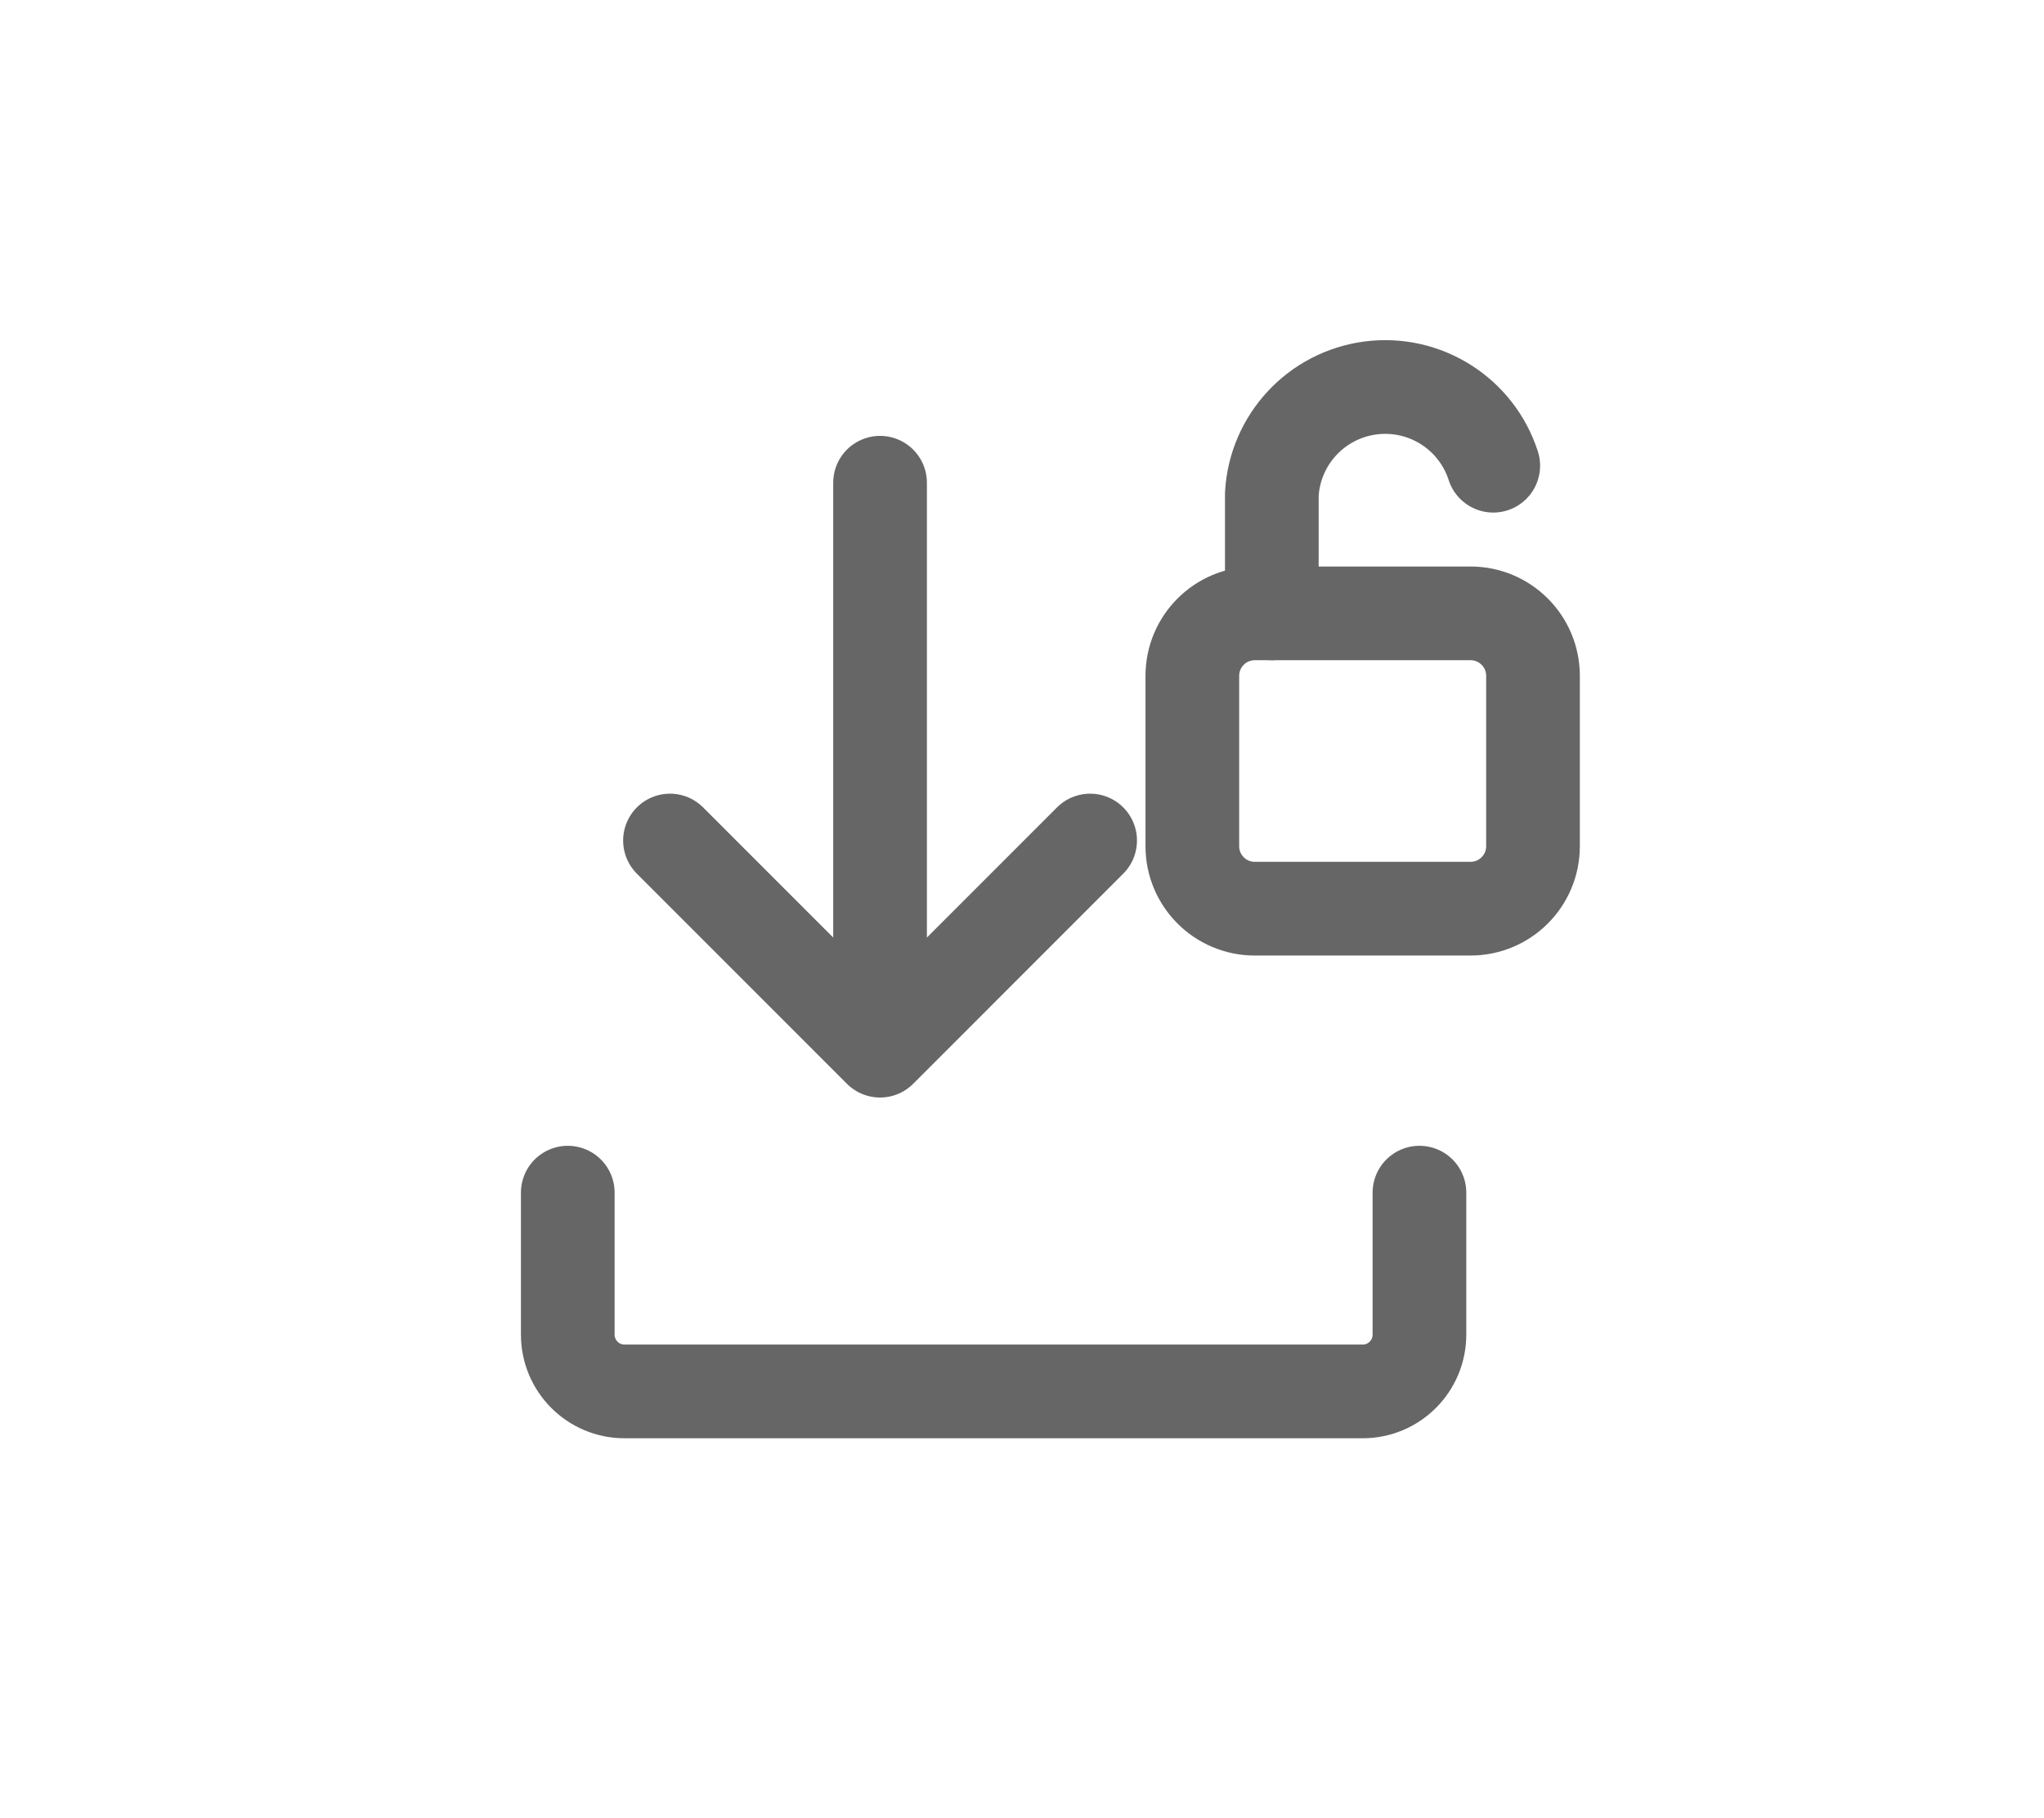
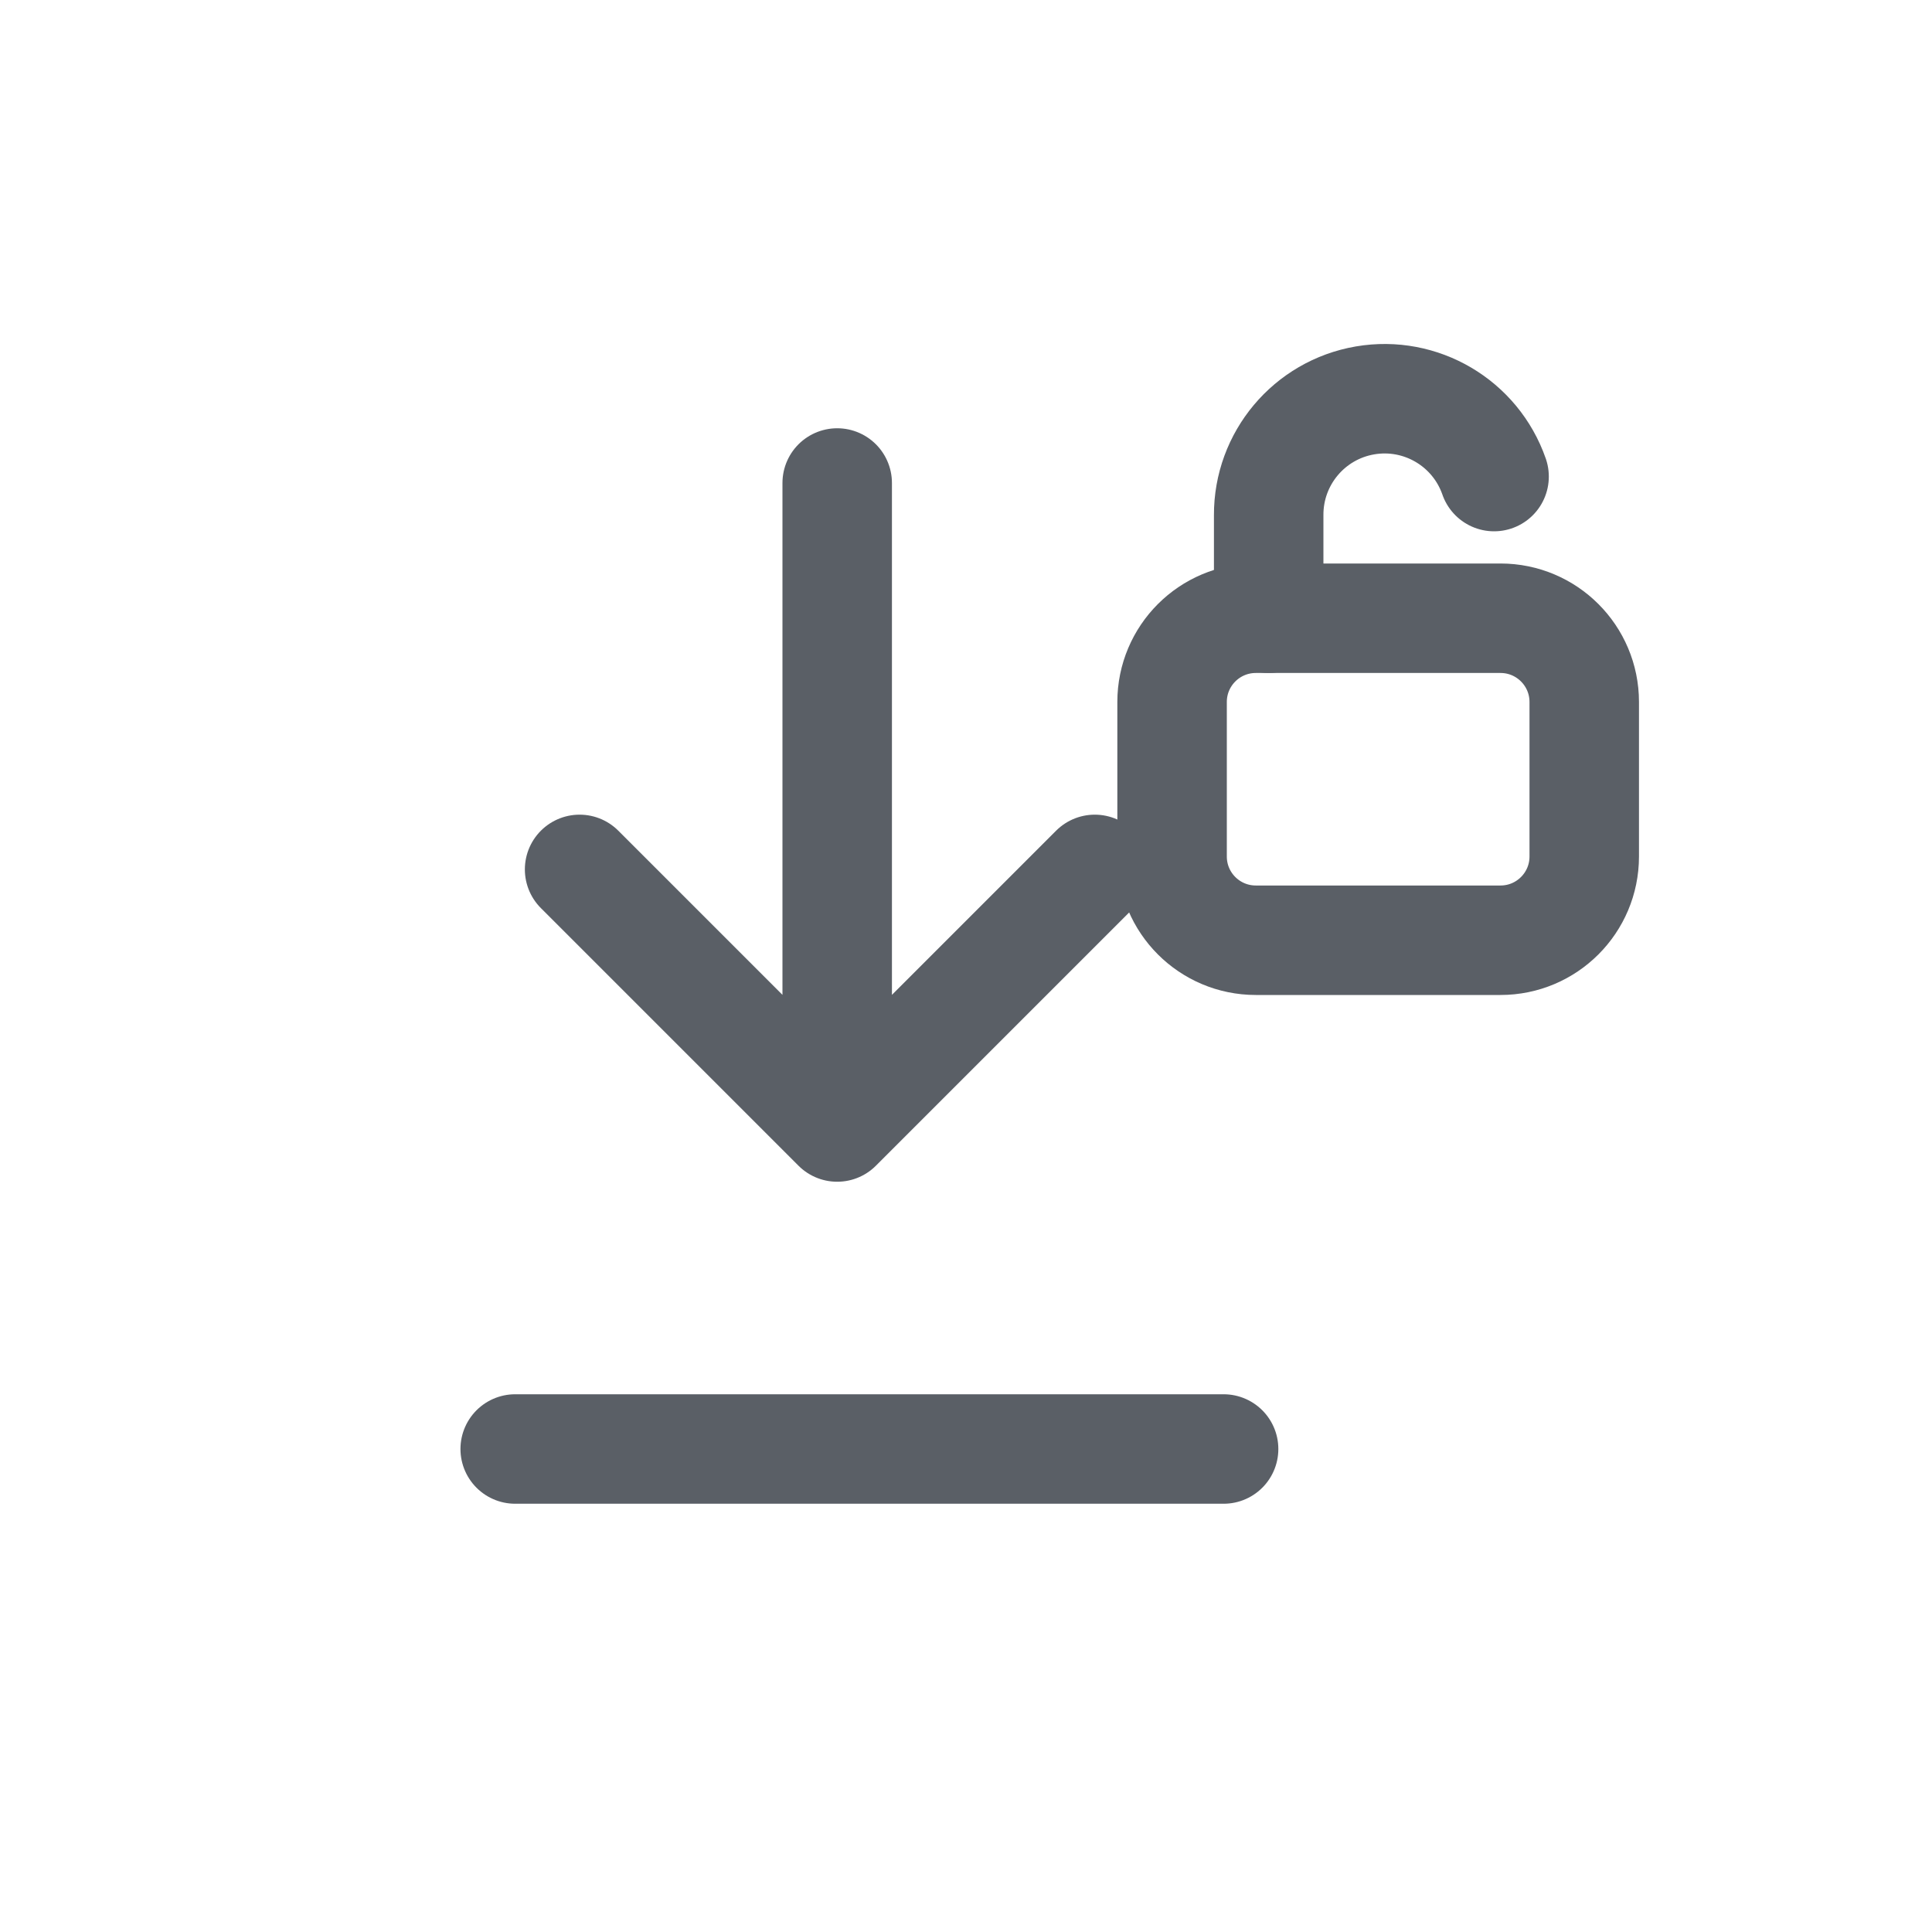
- <svg xmlns="http://www.w3.org/2000/svg" width="36" height="32" viewBox="0 0 36 32" fill="none" aria-hidden="true">
-   <g transform="translate(6 4)" stroke="#666666" stroke-width="1.65" stroke-linecap="round" stroke-linejoin="round">
-     <path d="M9.5 4.5v10m-3.7-3.7 3.7 3.7 3.7-3.7M4 17v2.5a1 1 0 0 0 1 1h13a1 1 0 0 0 1-1V17" />
-     <rect x="15" y="6.8" width="6" height="5.2" rx="1.1" />
-     <path d="M16.4 6.8V4.7a2 2 0 0 1 3.9-.5" />
+ <svg xmlns="http://www.w3.org/2000/svg" width="30" height="30" viewBox="0 0 30 30" fill="none" aria-hidden="true">
+   <g transform="translate(3 3)" stroke="#5A5F66" stroke-width="1.7" stroke-linecap="round" stroke-linejoin="round">
+     <path d="M10 4.5v10m-4-4 4 4 4-4M5 19.5h11" />
+     <rect x="15.2" y="6.6" width="6.4" height="5" rx="1.3" />
+     <path d="M16.7 6.6V5a1.8 1.8 0 0 1 3.5-.6" />
  </g>
</svg>
